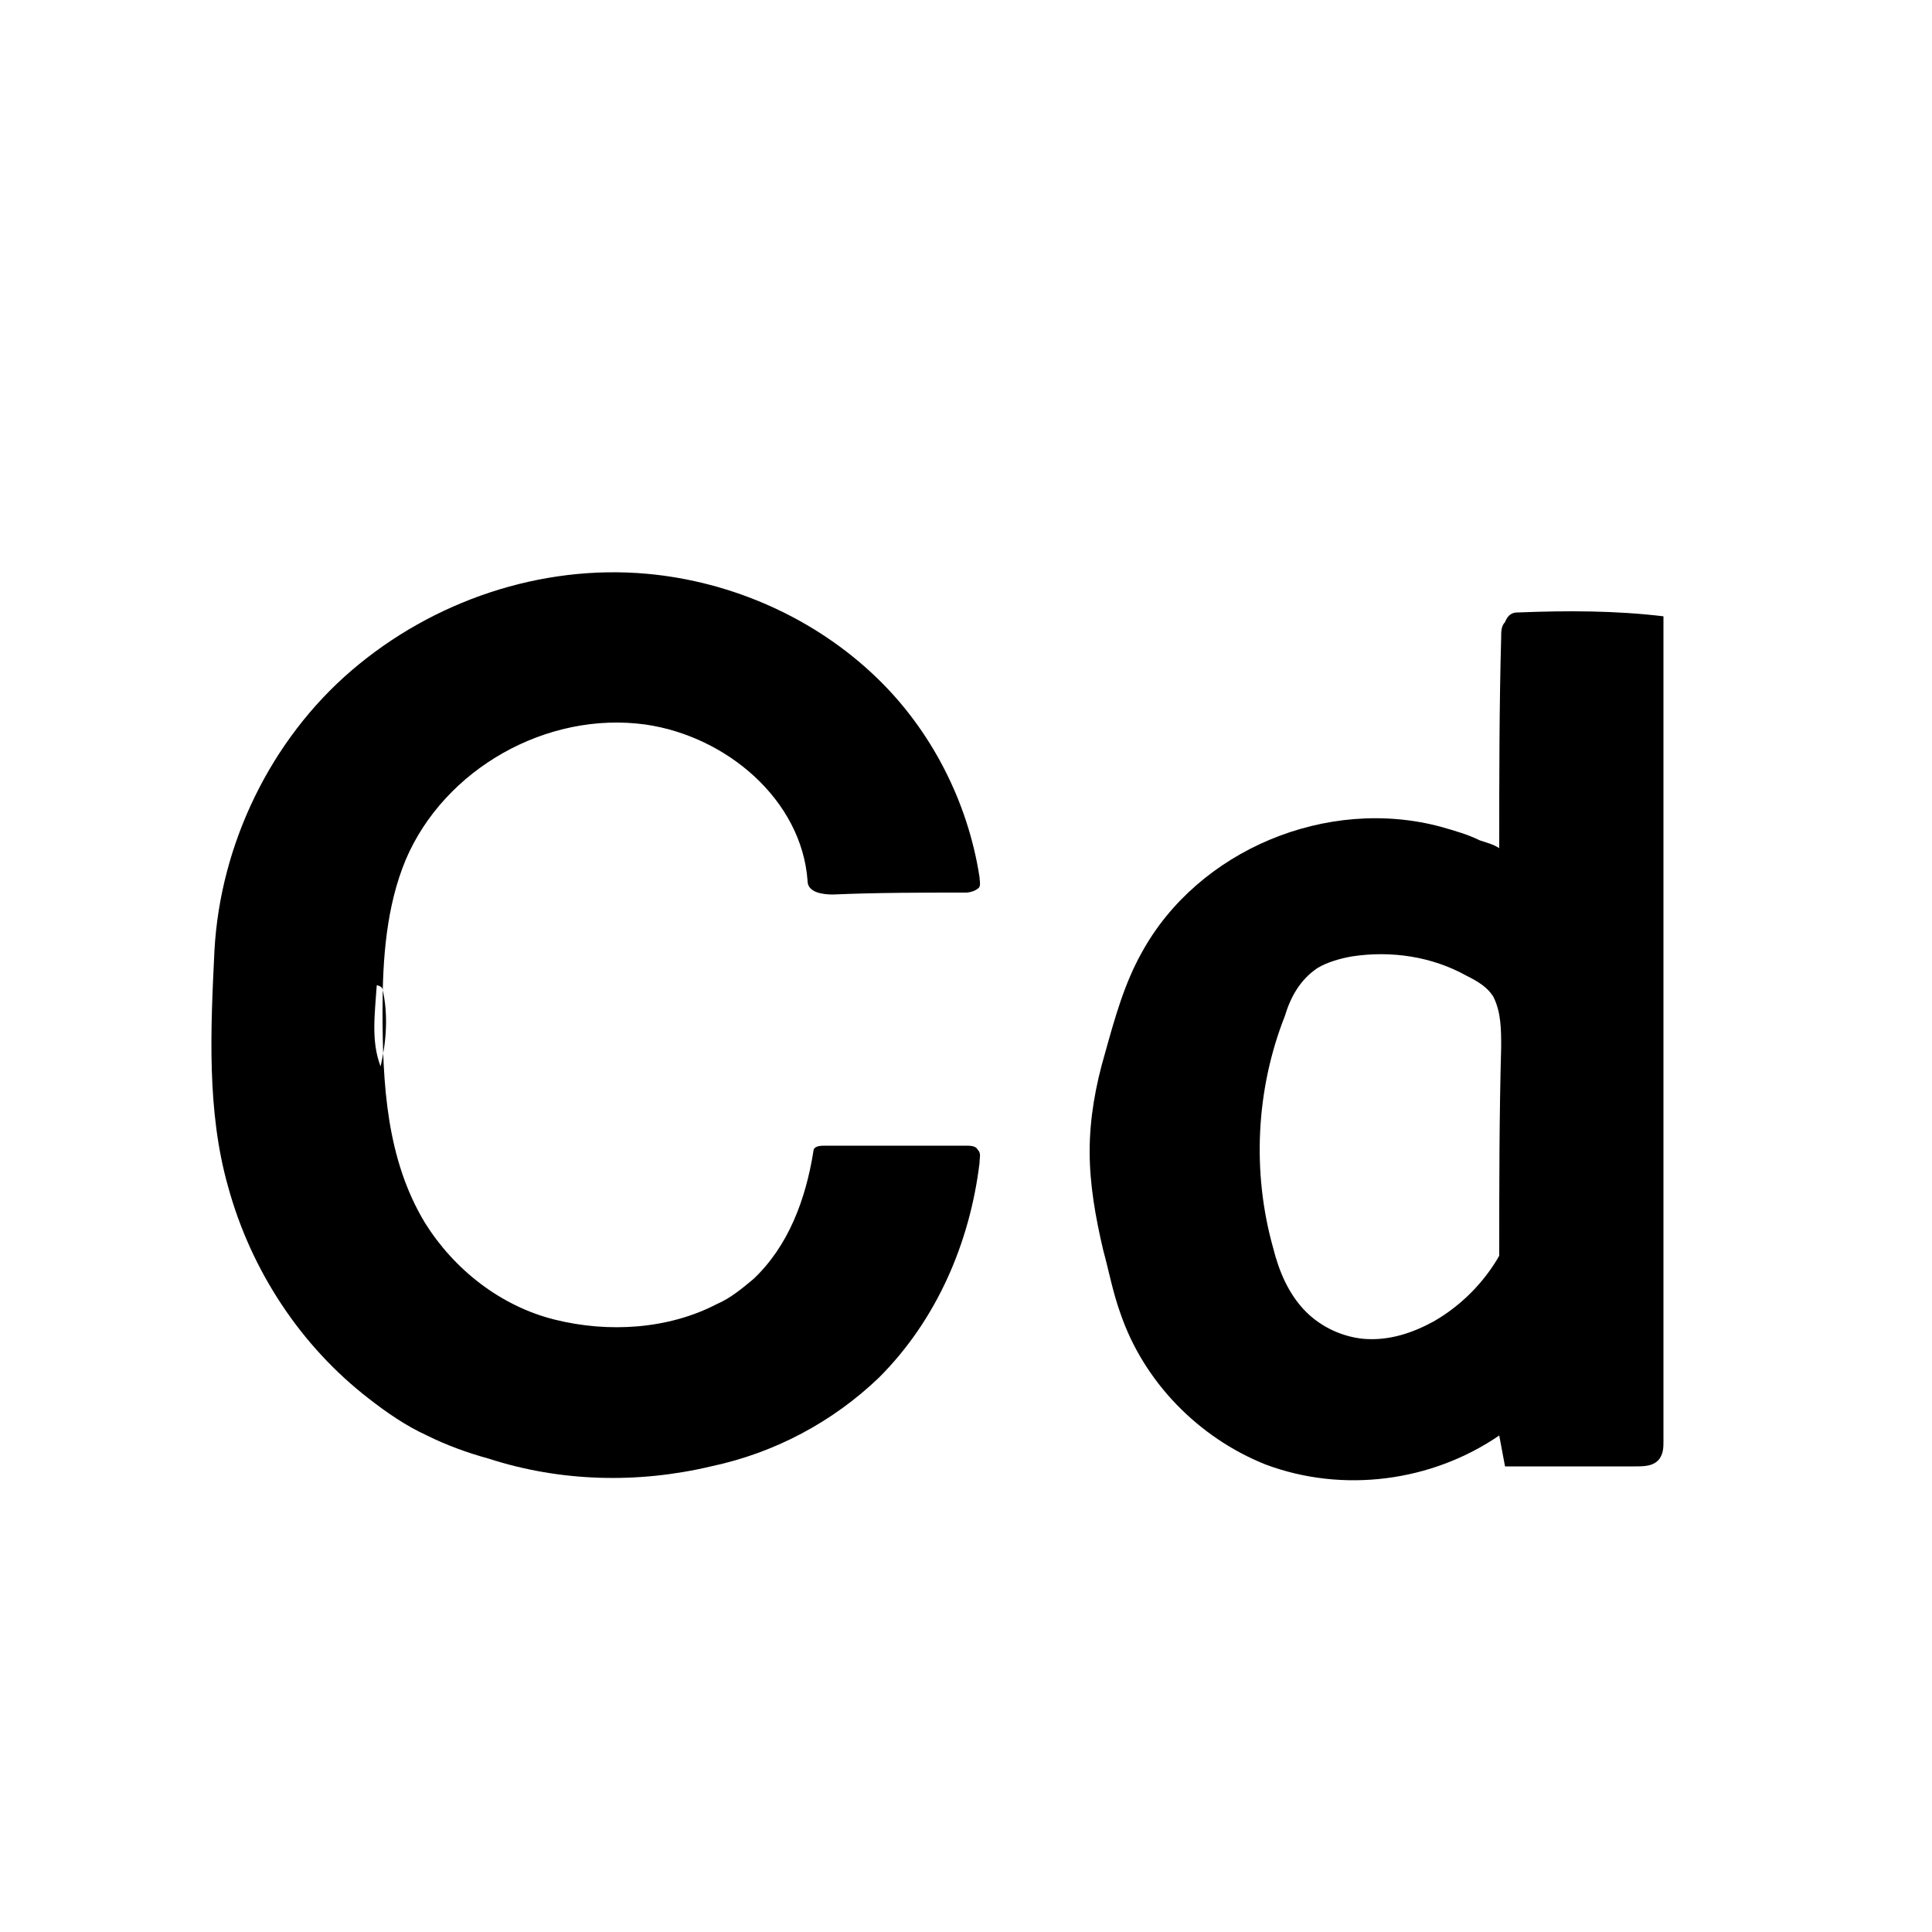
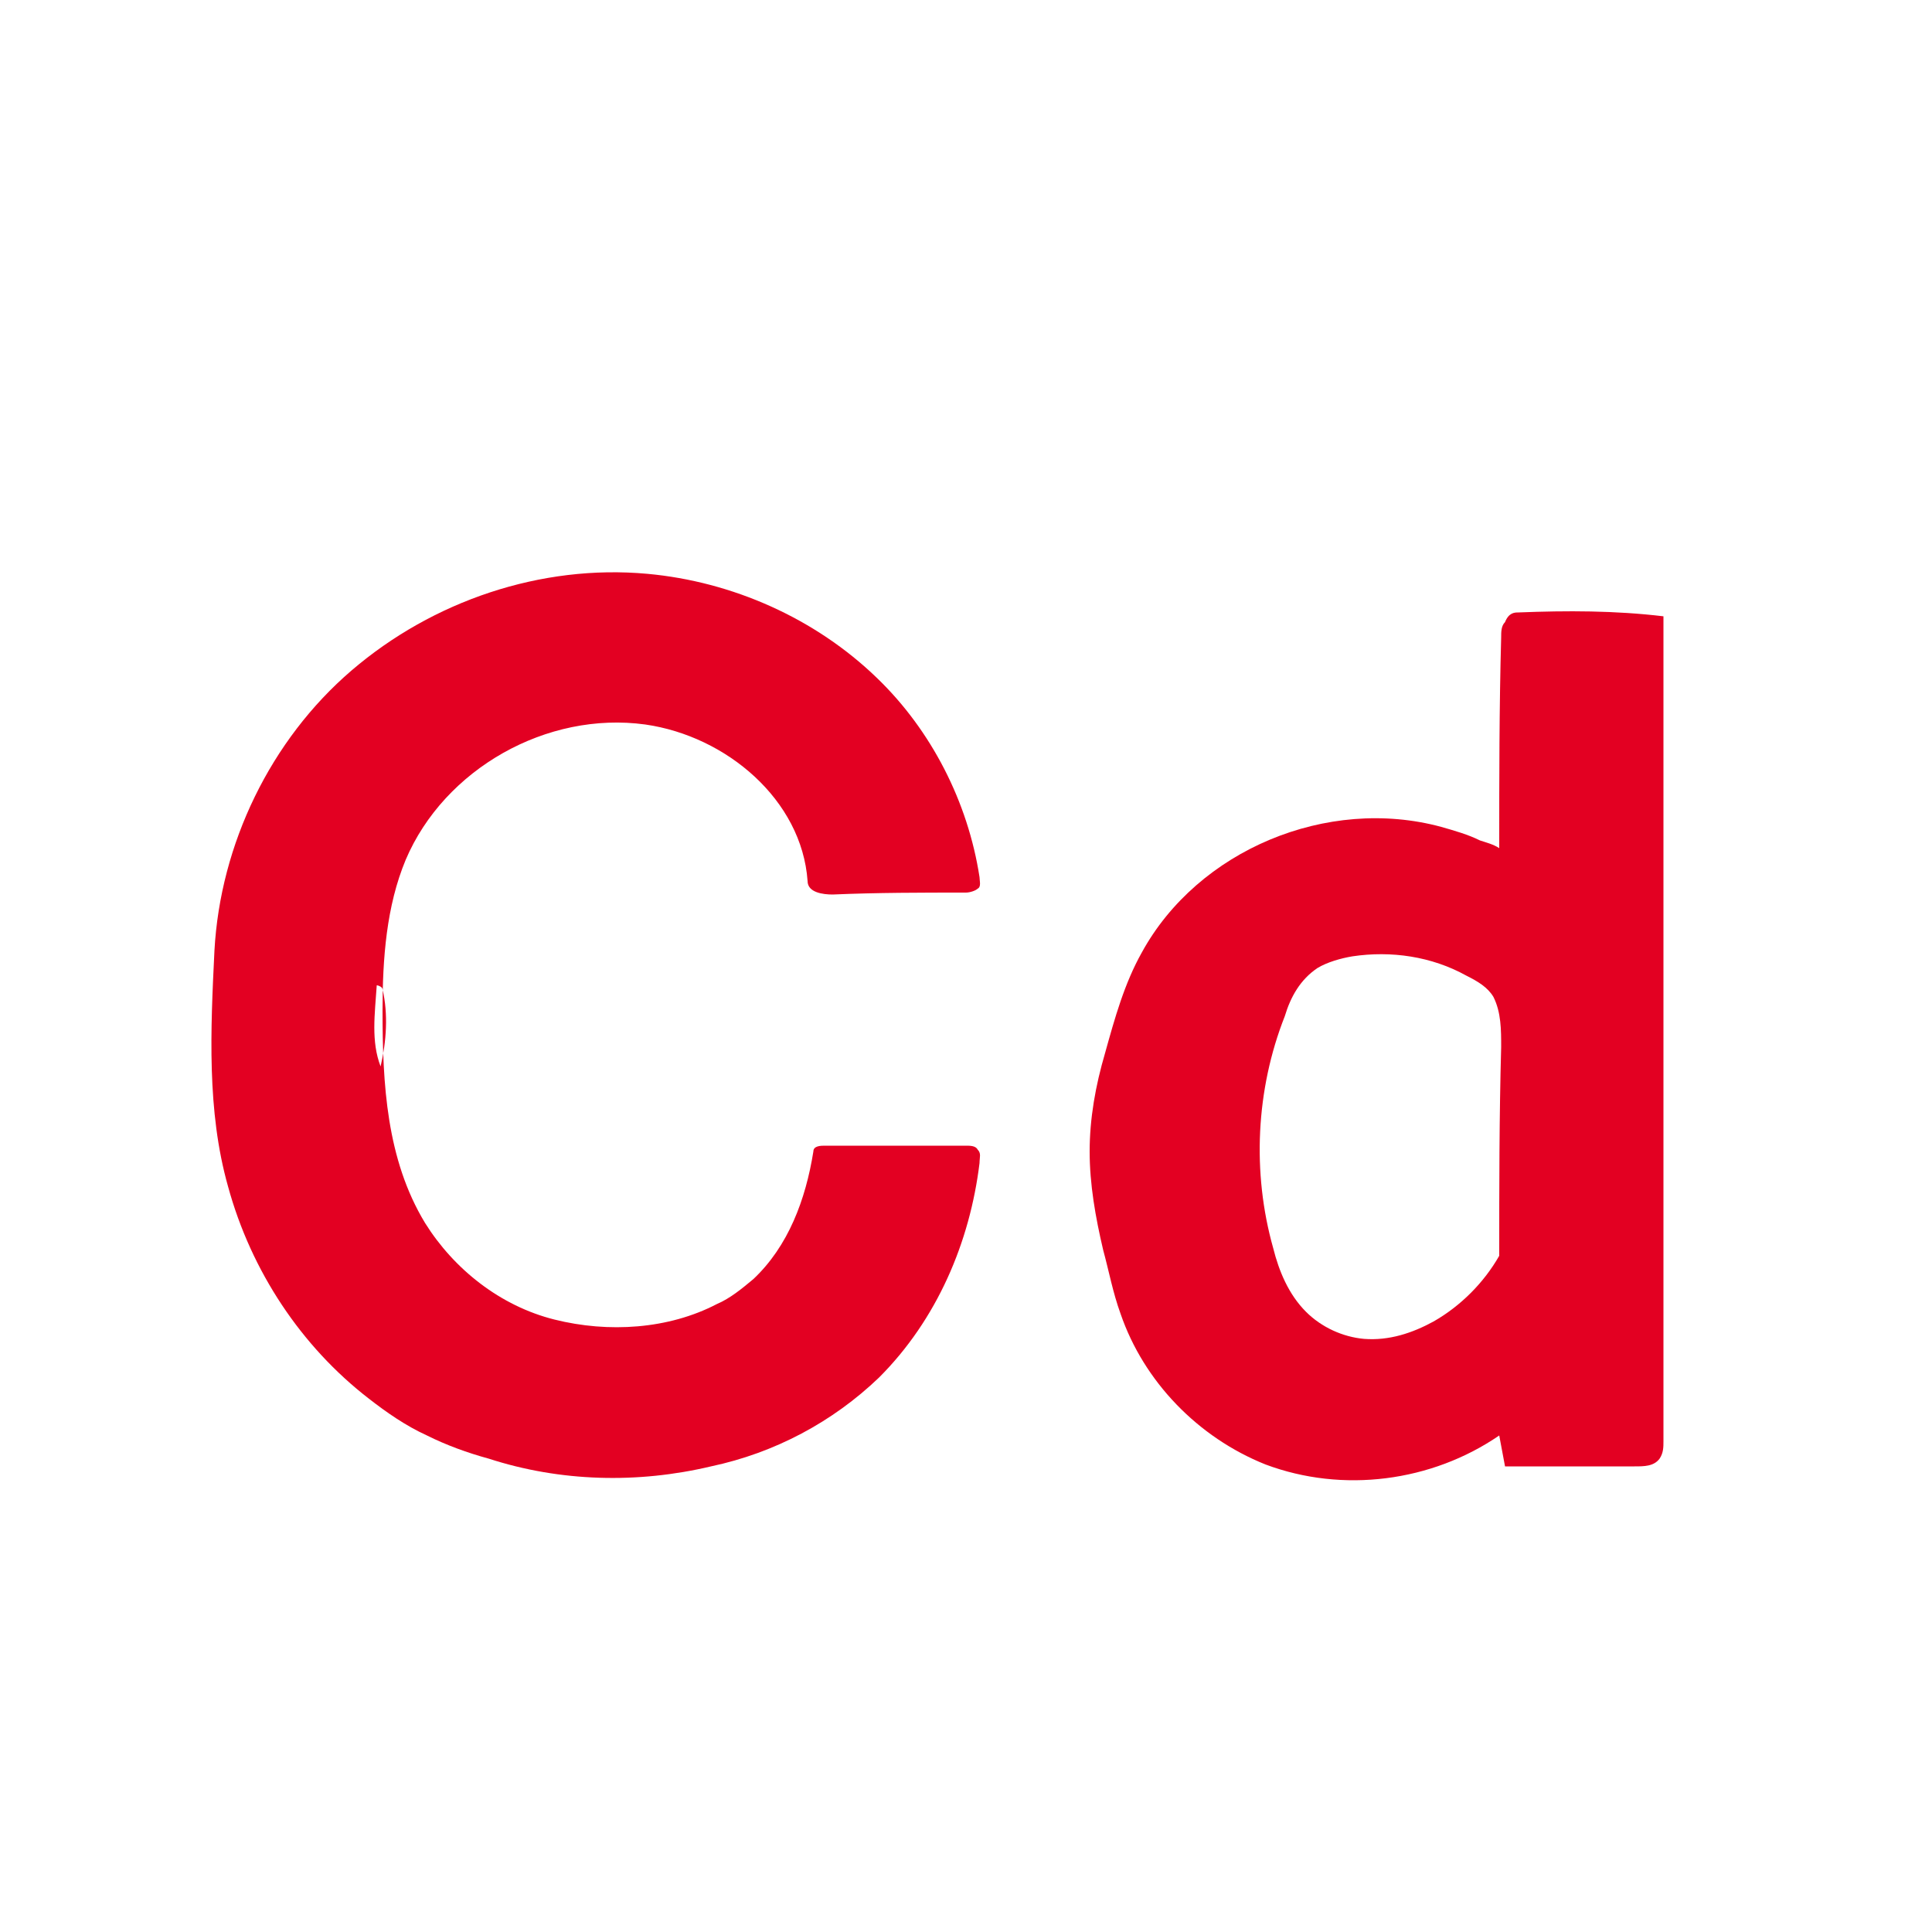
<svg xmlns="http://www.w3.org/2000/svg" version="1.1" id="Layer_1" x="0px" y="0px" viewBox="0 0 100 100" style="enable-background:new 0 0 100 100;" xml:space="preserve">
+   <style type="text/css">
+ 	.st0{fill:#E30022;}
+ </style>
  <g id="Shape_16">
-     <path d="M78.6,31.7c2.5-0.1,5-0.1,7.5,0.2c0,14.2,0,28.4,0,42.7c0,0.3,0,0.6-0.2,0.9c-0.3,0.4-0.8,0.4-1.3,0.4c-2.2,0-4.5,0-6.7,0   c-0.1-0.5-0.2-1.1-0.3-1.6c-3.5,2.4-8.1,3-12.1,1.5c-3.5-1.4-6.3-4.3-7.5-7.8c-0.4-1.1-0.6-2.2-0.9-3.3c-0.4-1.7-0.7-3.4-0.7-5.1   c0-1.7,0.3-3.4,0.8-5.1c0.5-1.8,1-3.6,1.9-5.2c2.9-5.3,9.6-8.1,15.5-6.5c0.7,0.2,1.4,0.4,2,0.7c0.3,0.1,0.7,0.2,1,0.4   c0-3.6,0-7.3,0.1-10.9c0-0.3,0-0.6,0.2-0.8C78.1,31.7,78.4,31.7,78.6,31.7 M77.3,51.6c-0.3-0.5-0.8-0.8-1.4-1.1   c-1.8-1-3.9-1.3-5.9-1c-0.6,0.1-1.3,0.3-1.8,0.6c-0.9,0.6-1.4,1.5-1.7,2.5c-1.5,3.8-1.7,8.1-0.6,12c0.3,1.2,0.8,2.4,1.7,3.3   c0.8,0.8,1.9,1.3,3,1.4c1.3,0.1,2.5-0.3,3.6-0.9c1.4-0.8,2.6-2,3.4-3.4c0-3.6,0-7.2,0.1-10.8C77.7,53.3,77.7,52.4,77.3,51.6z" />
-     <path d="M37.1,67.5c0.7-0.3,1.3-0.8,1.9-1.3c1.8-1.7,2.7-4.1,3.1-6.6c0-0.3,0.4-0.3,0.6-0.3c2.4,0,4.9,0,7.3,0c0.2,0,0.5,0,0.6,0.2   c0.2,0.2,0.1,0.4,0.1,0.7c-0.5,4.1-2.2,8.1-5.2,11.1c-2.4,2.3-5.4,3.9-8.7,4.6c-3.8,0.9-7.8,0.8-11.5-0.4c-1.1-0.3-2.2-0.7-3.2-1.2   c-1.1-0.5-2.1-1.2-3-1.9c-3.5-2.7-6.1-6.6-7.3-11c-1.1-3.9-0.9-8.1-0.7-12.2c0.3-5.5,2.9-10.9,7.1-14.5s9.8-5.5,15.3-5   c4.4,0.4,8.7,2.3,11.9,5.4c2.8,2.7,4.7,6.4,5.3,10.3c0,0.2,0.1,0.5-0.1,0.6c-0.1,0.1-0.4,0.2-0.6,0.2c-2.3,0-4.6,0-6.9,0.1   c-0.5,0-1.3-0.1-1.3-0.7c-0.3-4.2-4.2-7.5-8.4-8.1c-5.1-0.7-10.4,2.3-12.4,7c-1,2.4-1.2,5.1-1.2,7.8c0,3.8,0.2,7.7,2.2,11   c1.5,2.4,3.9,4.3,6.7,5S34.6,68.8,37.1,67.5 M19.7,55.2c0.3-1.3,0.4-2.7,0.1-4c0-0.1-0.2-0.2-0.3-0.2   C19.4,52.5,19.2,53.9,19.7,55.2z" />
+     <path class="st0" d="M78.6,31.7c2.5-0.1,5-0.1,7.5,0.2c0,14.2,0,28.4,0,42.7c0,0.3,0,0.6-0.2,0.9c-0.3,0.4-0.8,0.4-1.3,0.4   c-2.2,0-4.5,0-6.7,0c-0.1-0.5-0.2-1.1-0.3-1.6c-3.5,2.4-8.1,3-12.1,1.5C62,74.4,59.2,71.5,58,68c-0.4-1.1-0.6-2.2-0.9-3.3   c-0.4-1.7-0.7-3.4-0.7-5.1c0-1.7,0.3-3.4,0.8-5.1c0.5-1.8,1-3.6,1.9-5.2c2.9-5.3,9.6-8.1,15.5-6.5c0.7,0.2,1.4,0.4,2,0.7   c0.3,0.1,0.7,0.2,1,0.4c0-3.6,0-7.3,0.1-10.9c0-0.3,0-0.6,0.2-0.8C78.1,31.7,78.4,31.7,78.6,31.7 M77.3,51.6   c-0.3-0.5-0.8-0.8-1.4-1.1c-1.8-1-3.9-1.3-5.9-1c-0.6,0.1-1.3,0.3-1.8,0.6c-0.9,0.6-1.4,1.5-1.7,2.5c-1.5,3.8-1.7,8.1-0.6,12   c0.3,1.2,0.8,2.4,1.7,3.3c0.8,0.8,1.9,1.3,3,1.4c1.3,0.1,2.5-0.3,3.6-0.9c1.4-0.8,2.6-2,3.4-3.4c0-3.6,0-7.2,0.1-10.8   C77.7,53.3,77.7,52.4,77.3,51.6z" />
+     <path class="st0" d="M37.1,67.5c0.7-0.3,1.3-0.8,1.9-1.3c1.8-1.7,2.7-4.1,3.1-6.6c0-0.3,0.4-0.3,0.6-0.3c2.4,0,4.9,0,7.3,0   c0.2,0,0.5,0,0.6,0.2c0.2,0.2,0.1,0.4,0.1,0.7c-0.5,4.1-2.2,8.1-5.2,11.1c-2.4,2.3-5.4,3.9-8.7,4.6c-3.8,0.9-7.8,0.8-11.5-0.4   c-1.1-0.3-2.2-0.7-3.2-1.2c-1.1-0.5-2.1-1.2-3-1.9c-3.5-2.7-6.1-6.6-7.3-11c-1.1-3.9-0.9-8.1-0.7-12.2c0.3-5.5,2.9-10.9,7.1-14.5   s9.8-5.5,15.3-5c4.4,0.4,8.7,2.3,11.9,5.4c2.8,2.7,4.7,6.4,5.3,10.3c0,0.2,0.1,0.5-0.1,0.6c-0.1,0.1-0.4,0.2-0.6,0.2   c-2.3,0-4.6,0-6.9,0.1c-0.5,0-1.3-0.1-1.3-0.7c-0.3-4.2-4.2-7.5-8.4-8.1c-5.1-0.7-10.4,2.3-12.4,7c-1,2.4-1.2,5.1-1.2,7.8   c0,3.8,0.2,7.7,2.2,11c1.5,2.4,3.9,4.3,6.7,5S34.6,68.8,37.1,67.5 M19.7,55.2c0.3-1.3,0.4-2.7,0.1-4c0-0.1-0.2-0.2-0.3-0.2   C19.4,52.5,19.2,53.9,19.7,55.2z" />
  </g>
</svg>
